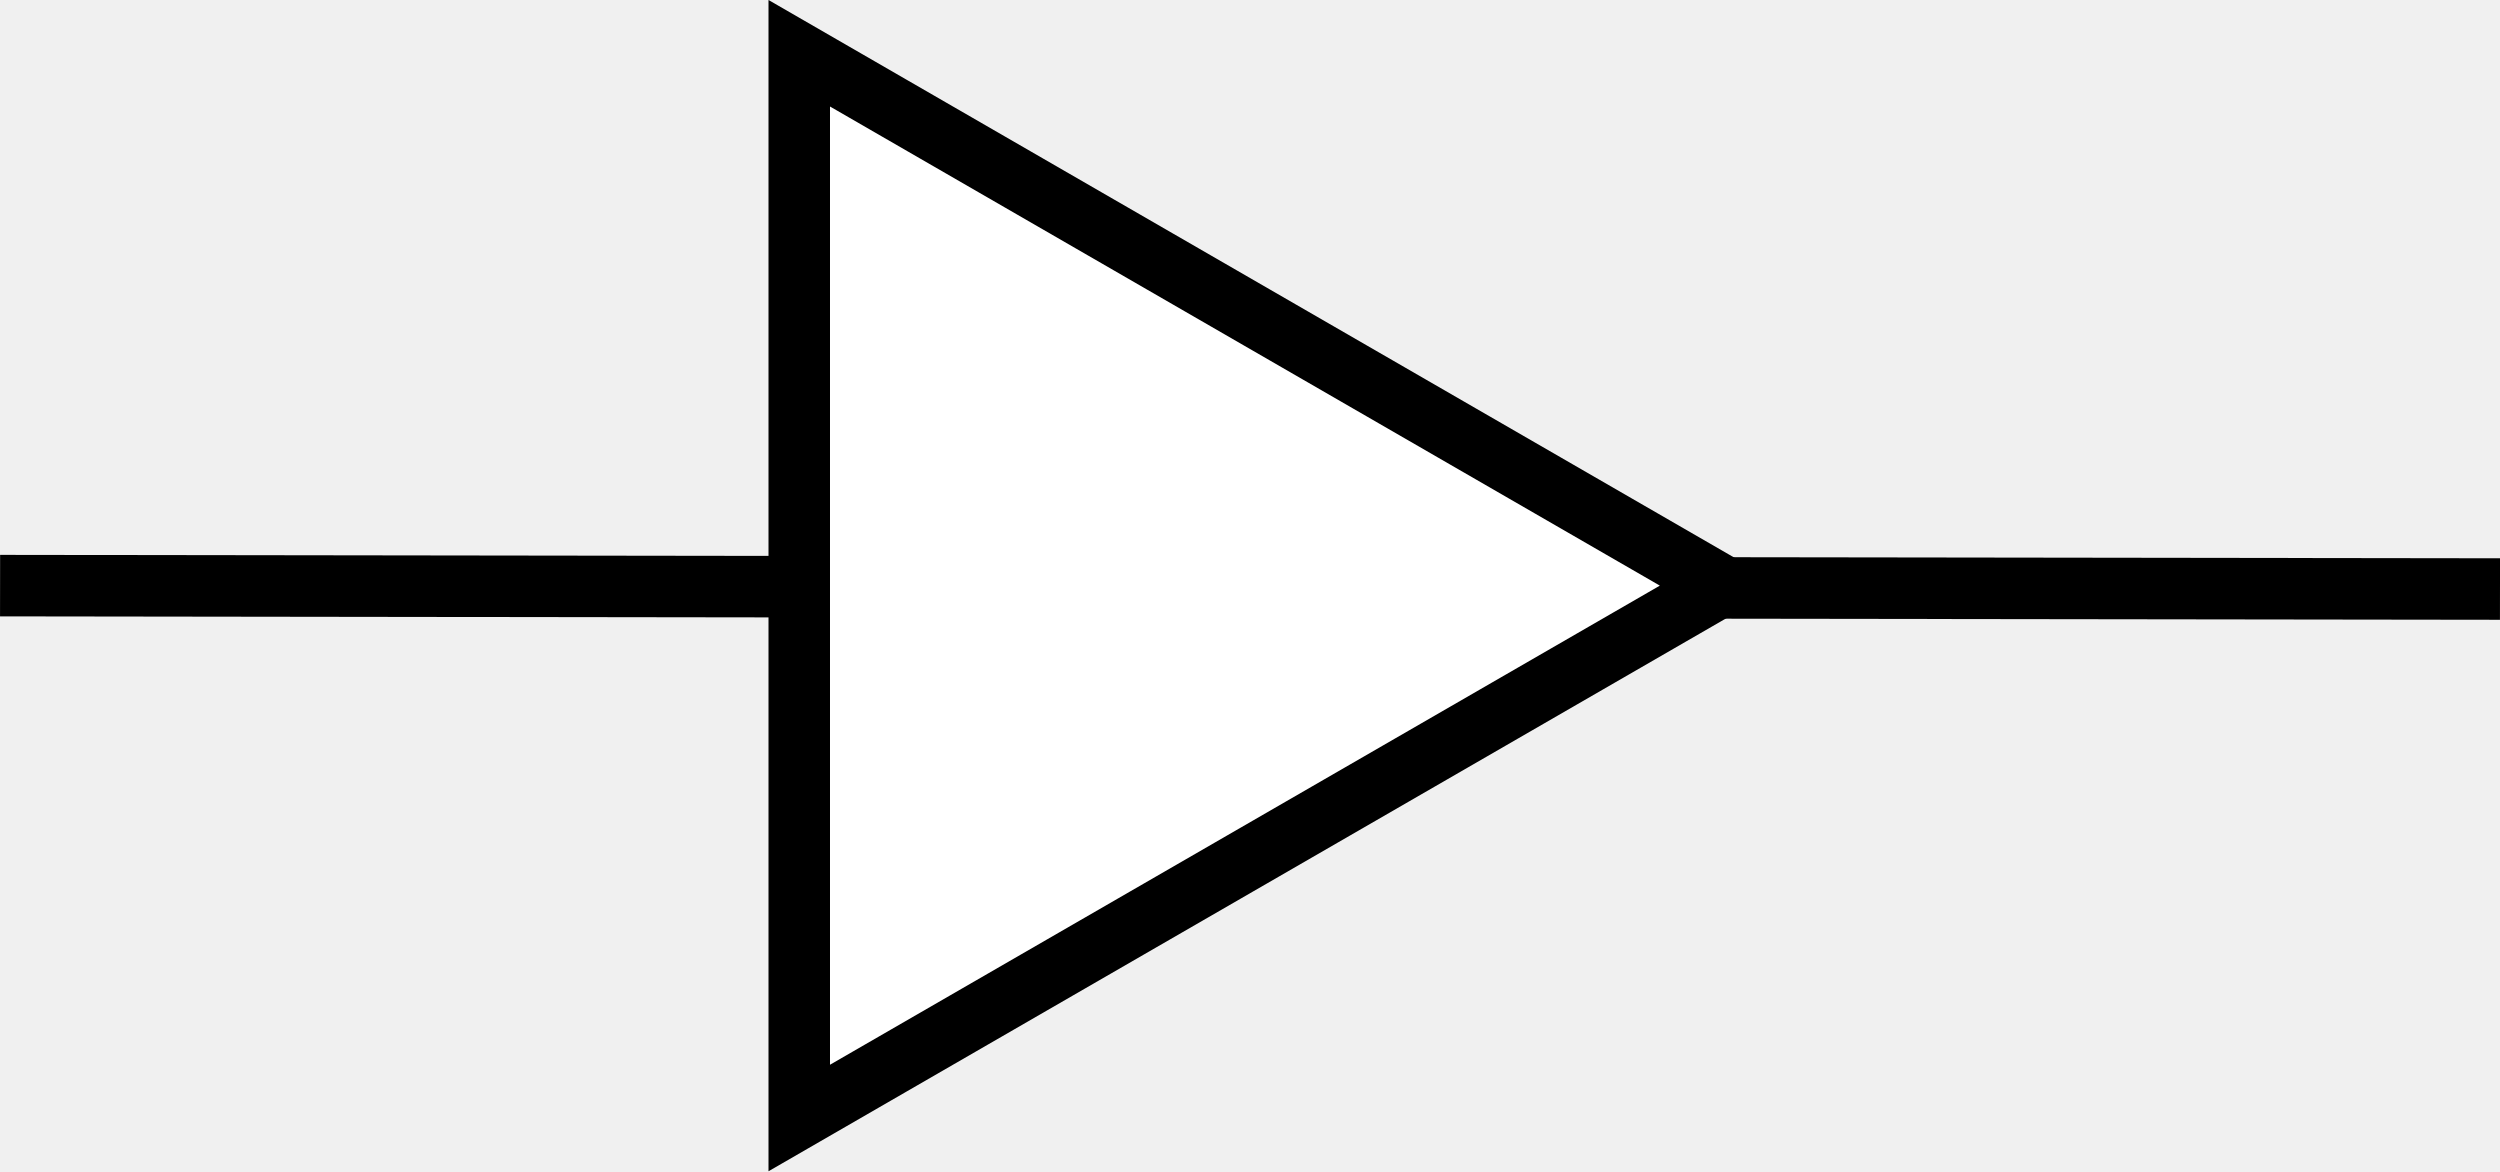
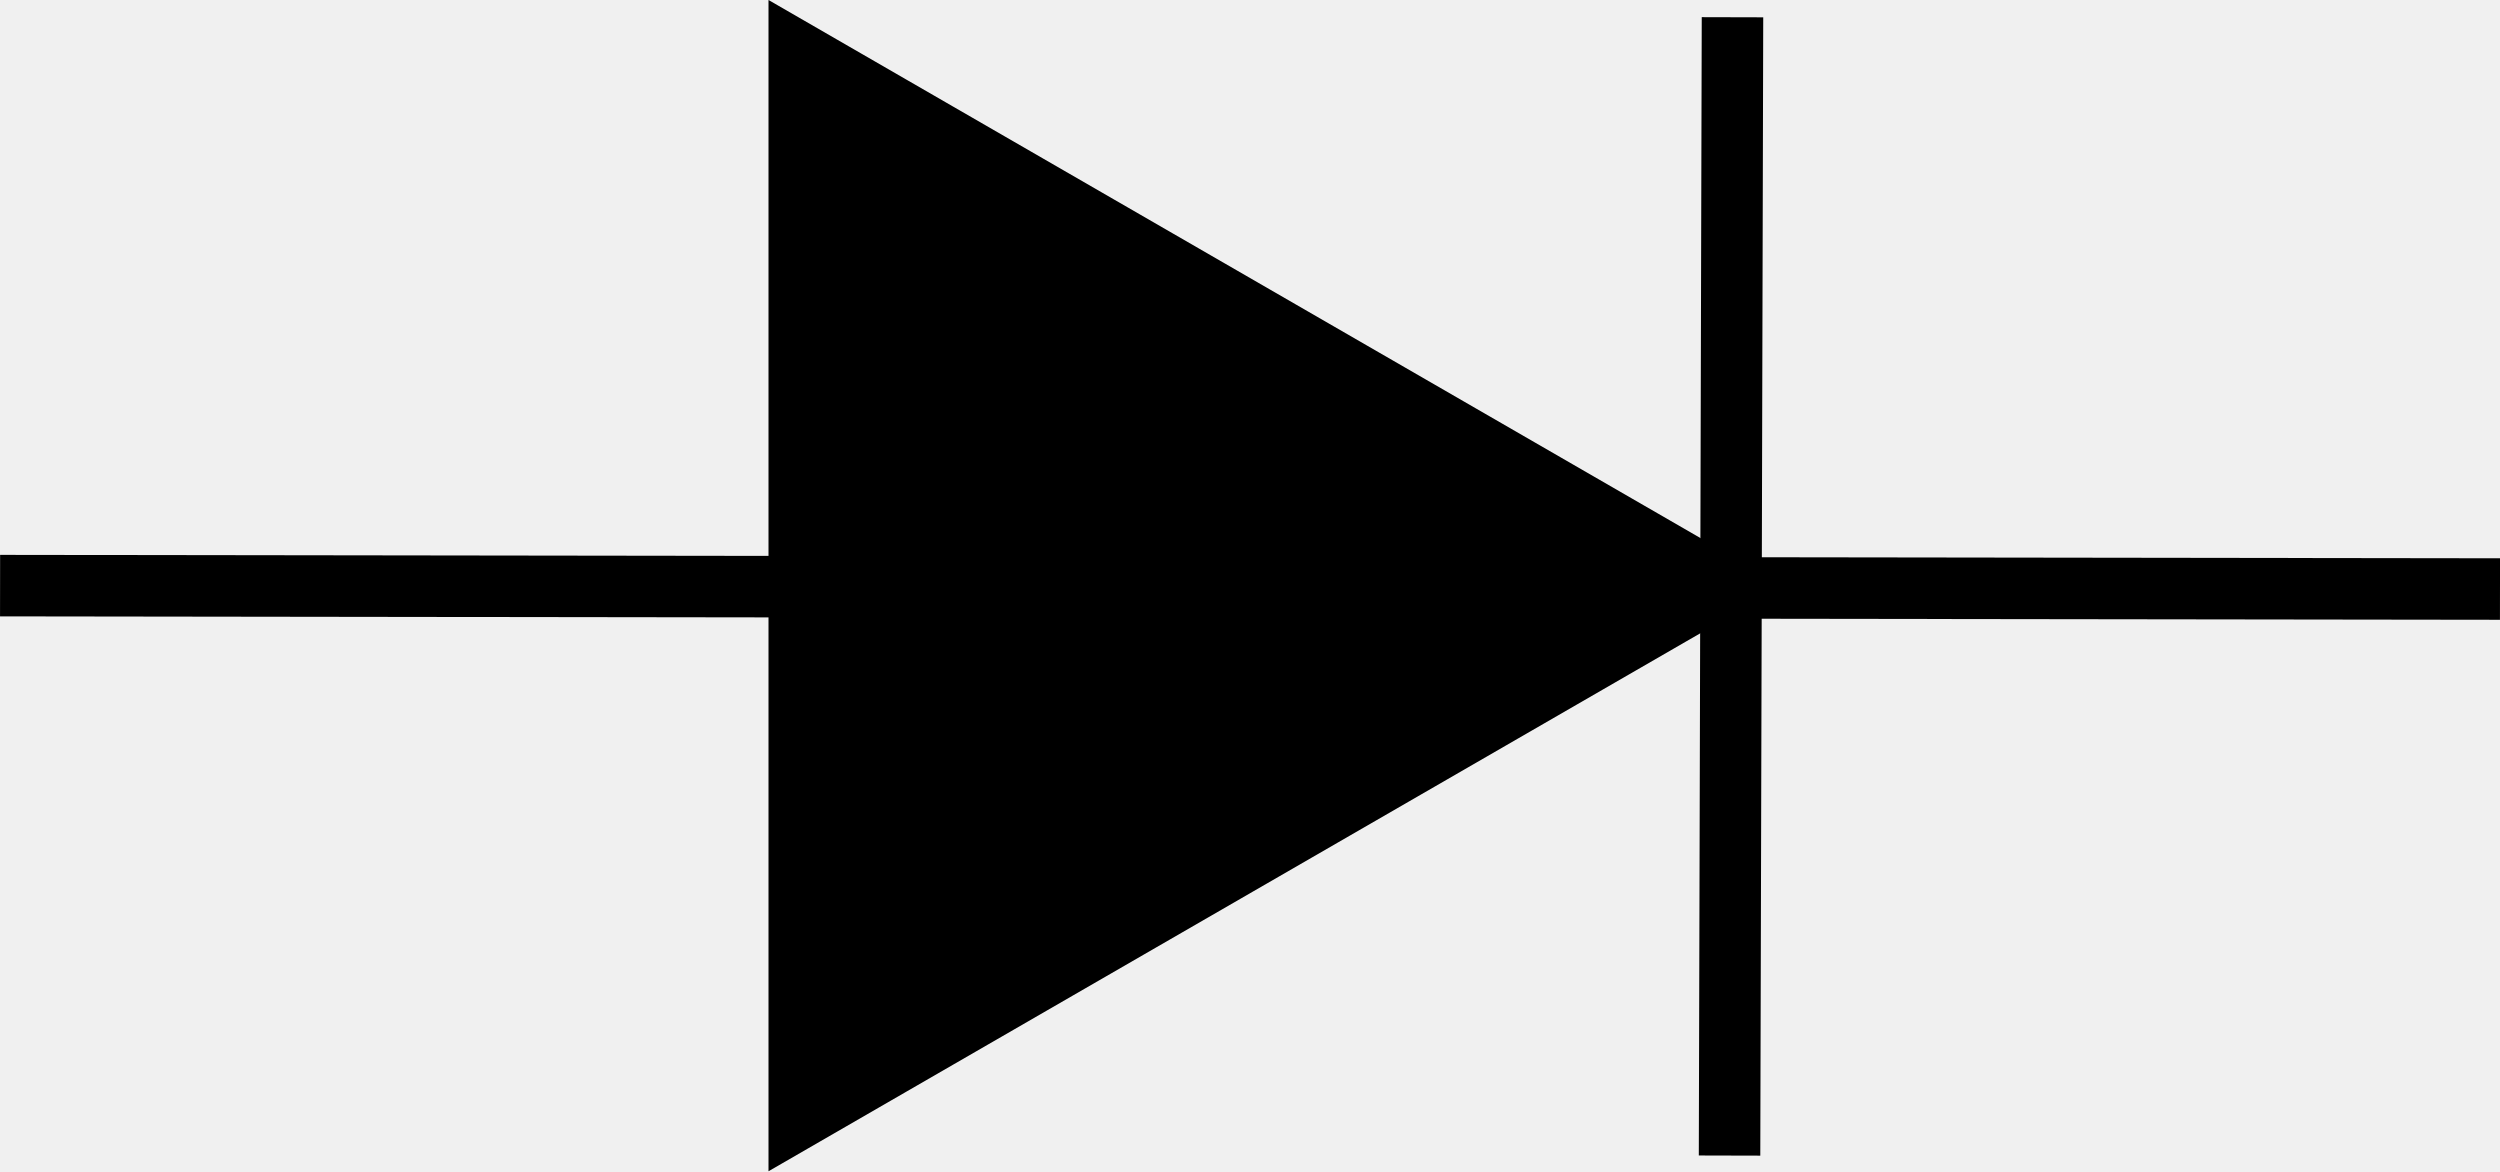
<svg xmlns="http://www.w3.org/2000/svg" width="32.28mm" height="15.123mm" viewBox="0 0 32.28 15.123" version="1.1" id="svg7505">
  <defs id="defs7499" />
  <g id="layer1" transform="translate(-157.4571,-124.6224)">
    <path style="fill:none;stroke:#000000;stroke-width:0.794;stroke-linecap:butt;stroke-linejoin:miter;stroke-miterlimit:4;stroke-dasharray:none;stroke-opacity:1" d="m 157.458,132.184 32.279,0.044" id="path7122" />
-     <path style="opacity:1;fill:#ffffff;fill-opacity:1;stroke:#000000;stroke-width:0.794;stroke-miterlimit:4;stroke-dasharray:none;stroke-dashoffset:0;stroke-opacity:1" id="path7120" d="m 179.683,132.184 -11.906,6.874 v -13.748 z" />
+     <path style="opacity:1;fill:#000000;fill-opacity:1;stroke:#000000;stroke-width:0.794;stroke-miterlimit:4;stroke-dasharray:none;stroke-dashoffset:0;stroke-opacity:1" id="path7120" d="m 179.683,132.184 -11.906,6.874 v -13.748 z" />
+     <path style="fill:none;stroke:#000000;stroke-width:0.794;stroke-linecap:butt;stroke-linejoin:miter;stroke-miterlimit:3.8;stroke-dasharray:none;stroke-opacity:1" d="m 179.827,124.845 -0.038,14.698" id="path814" />
  </g>
</svg>
